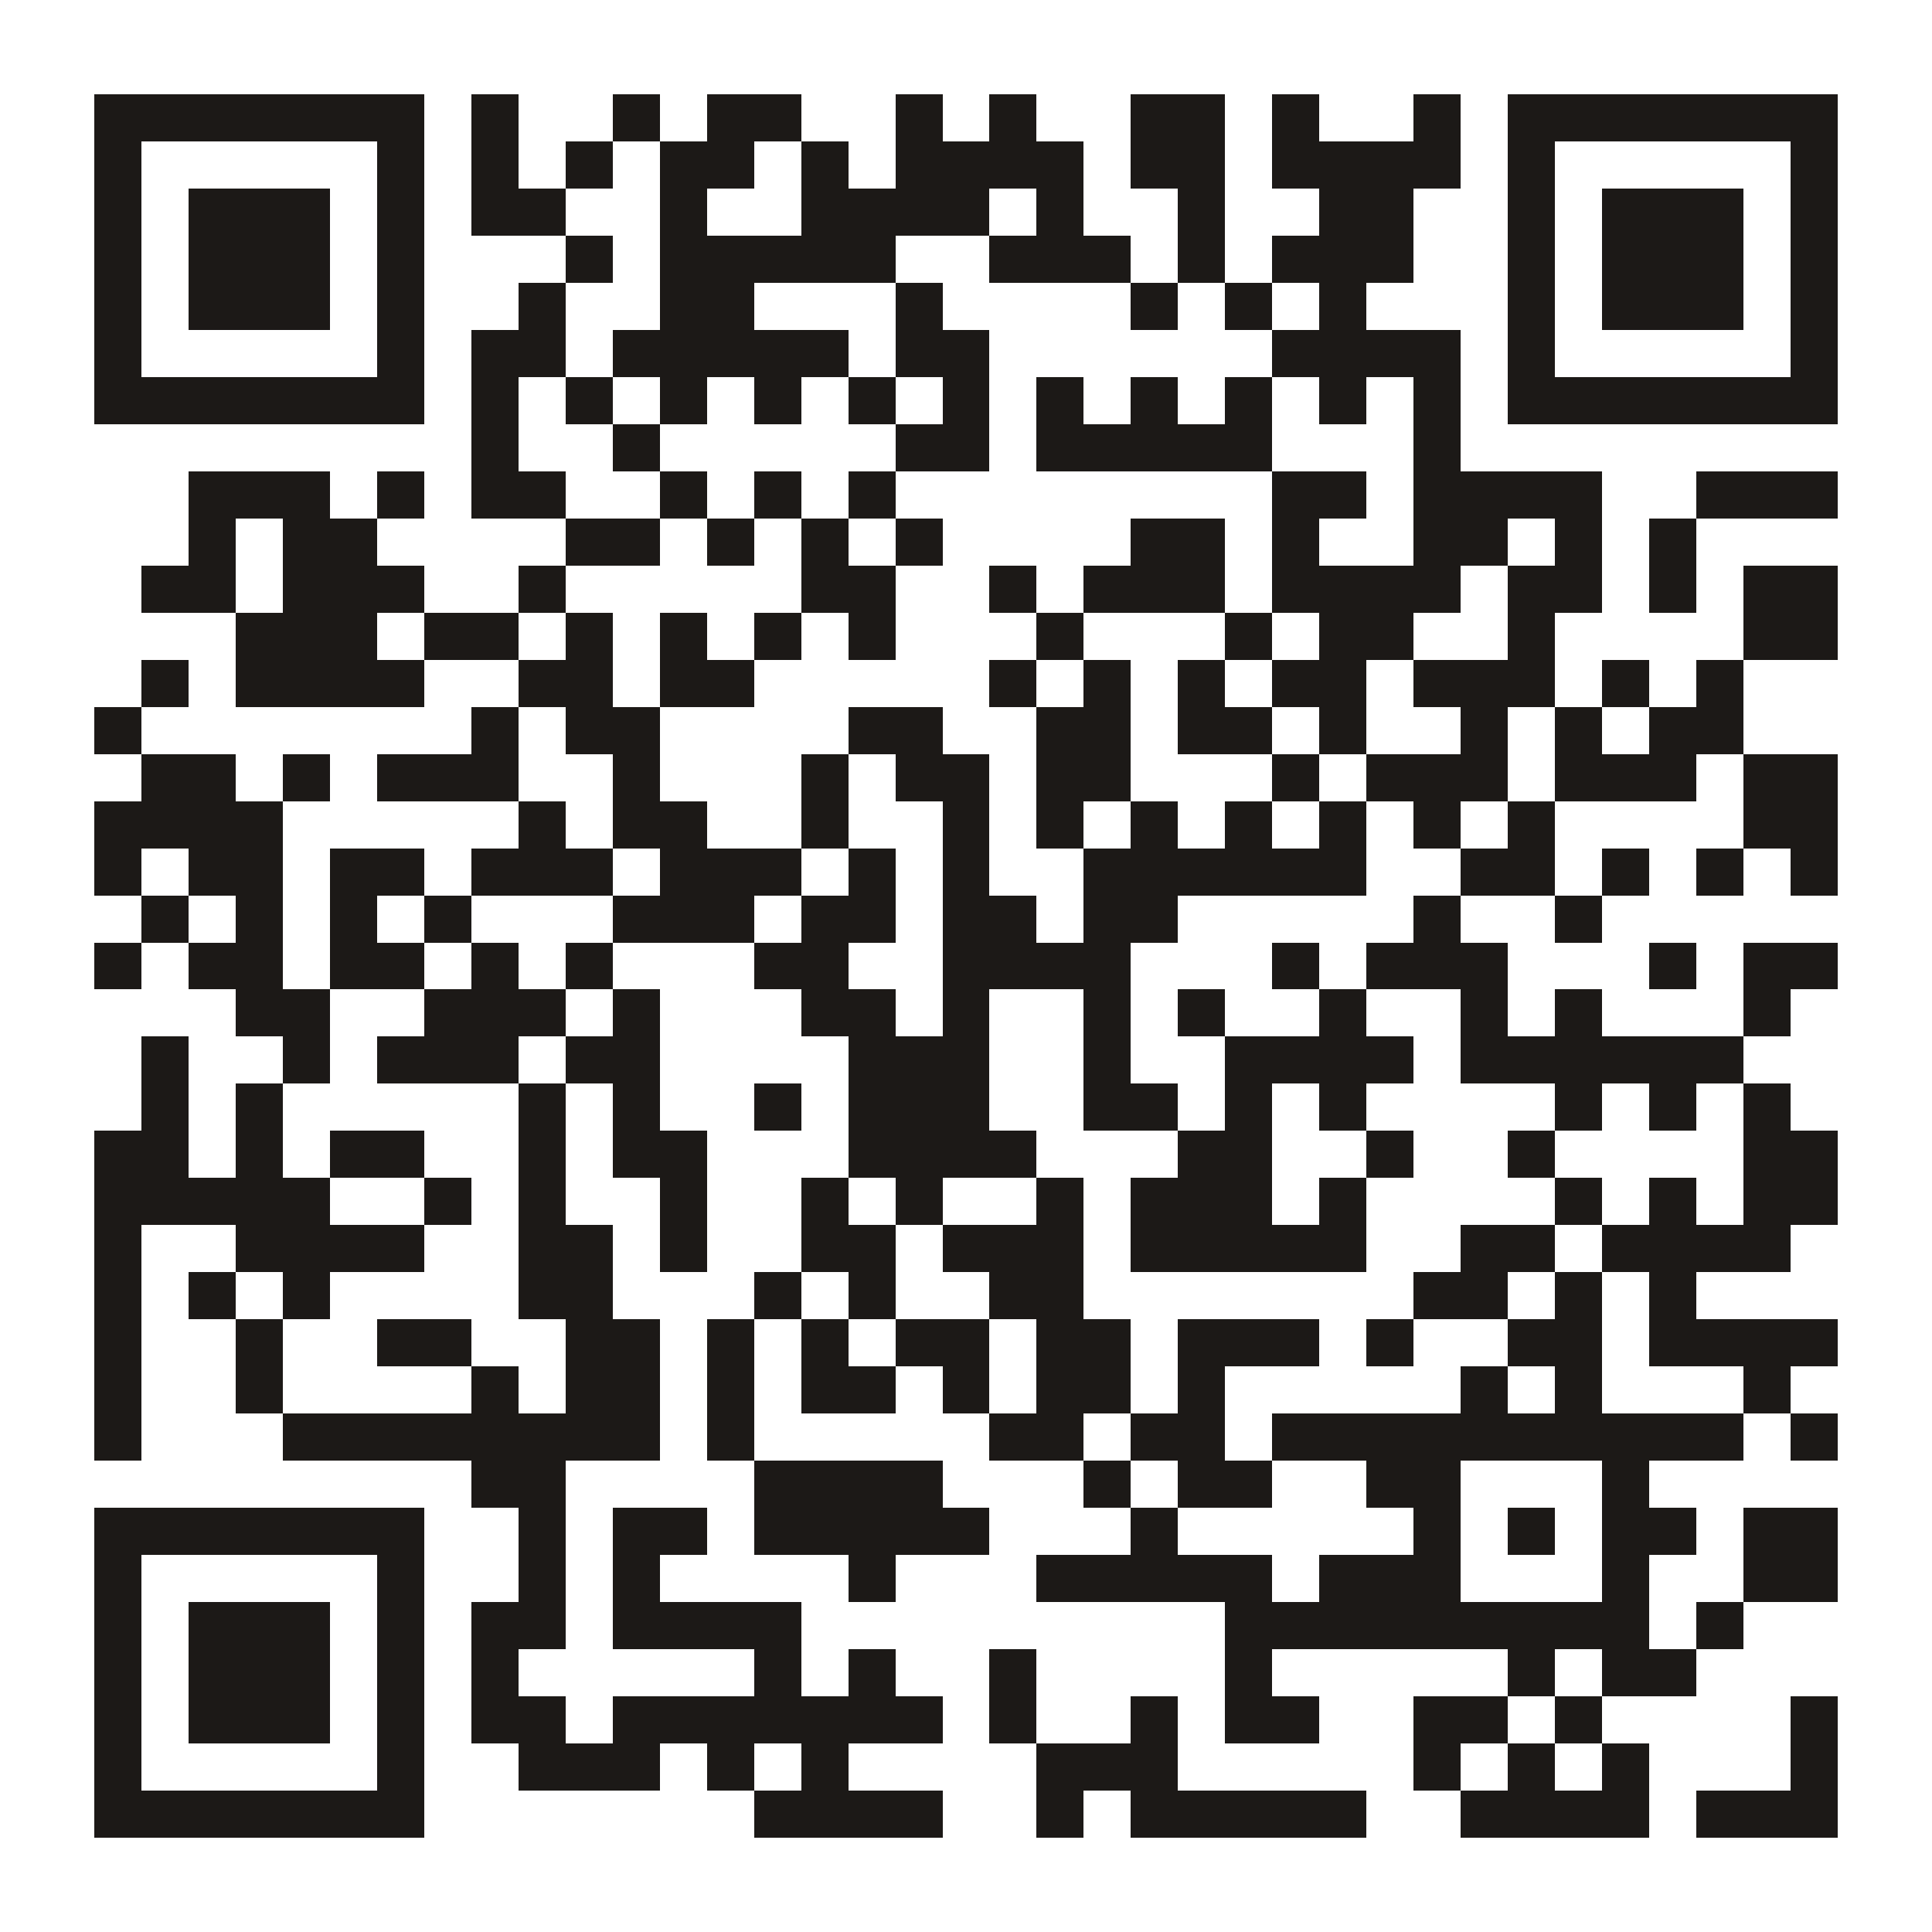
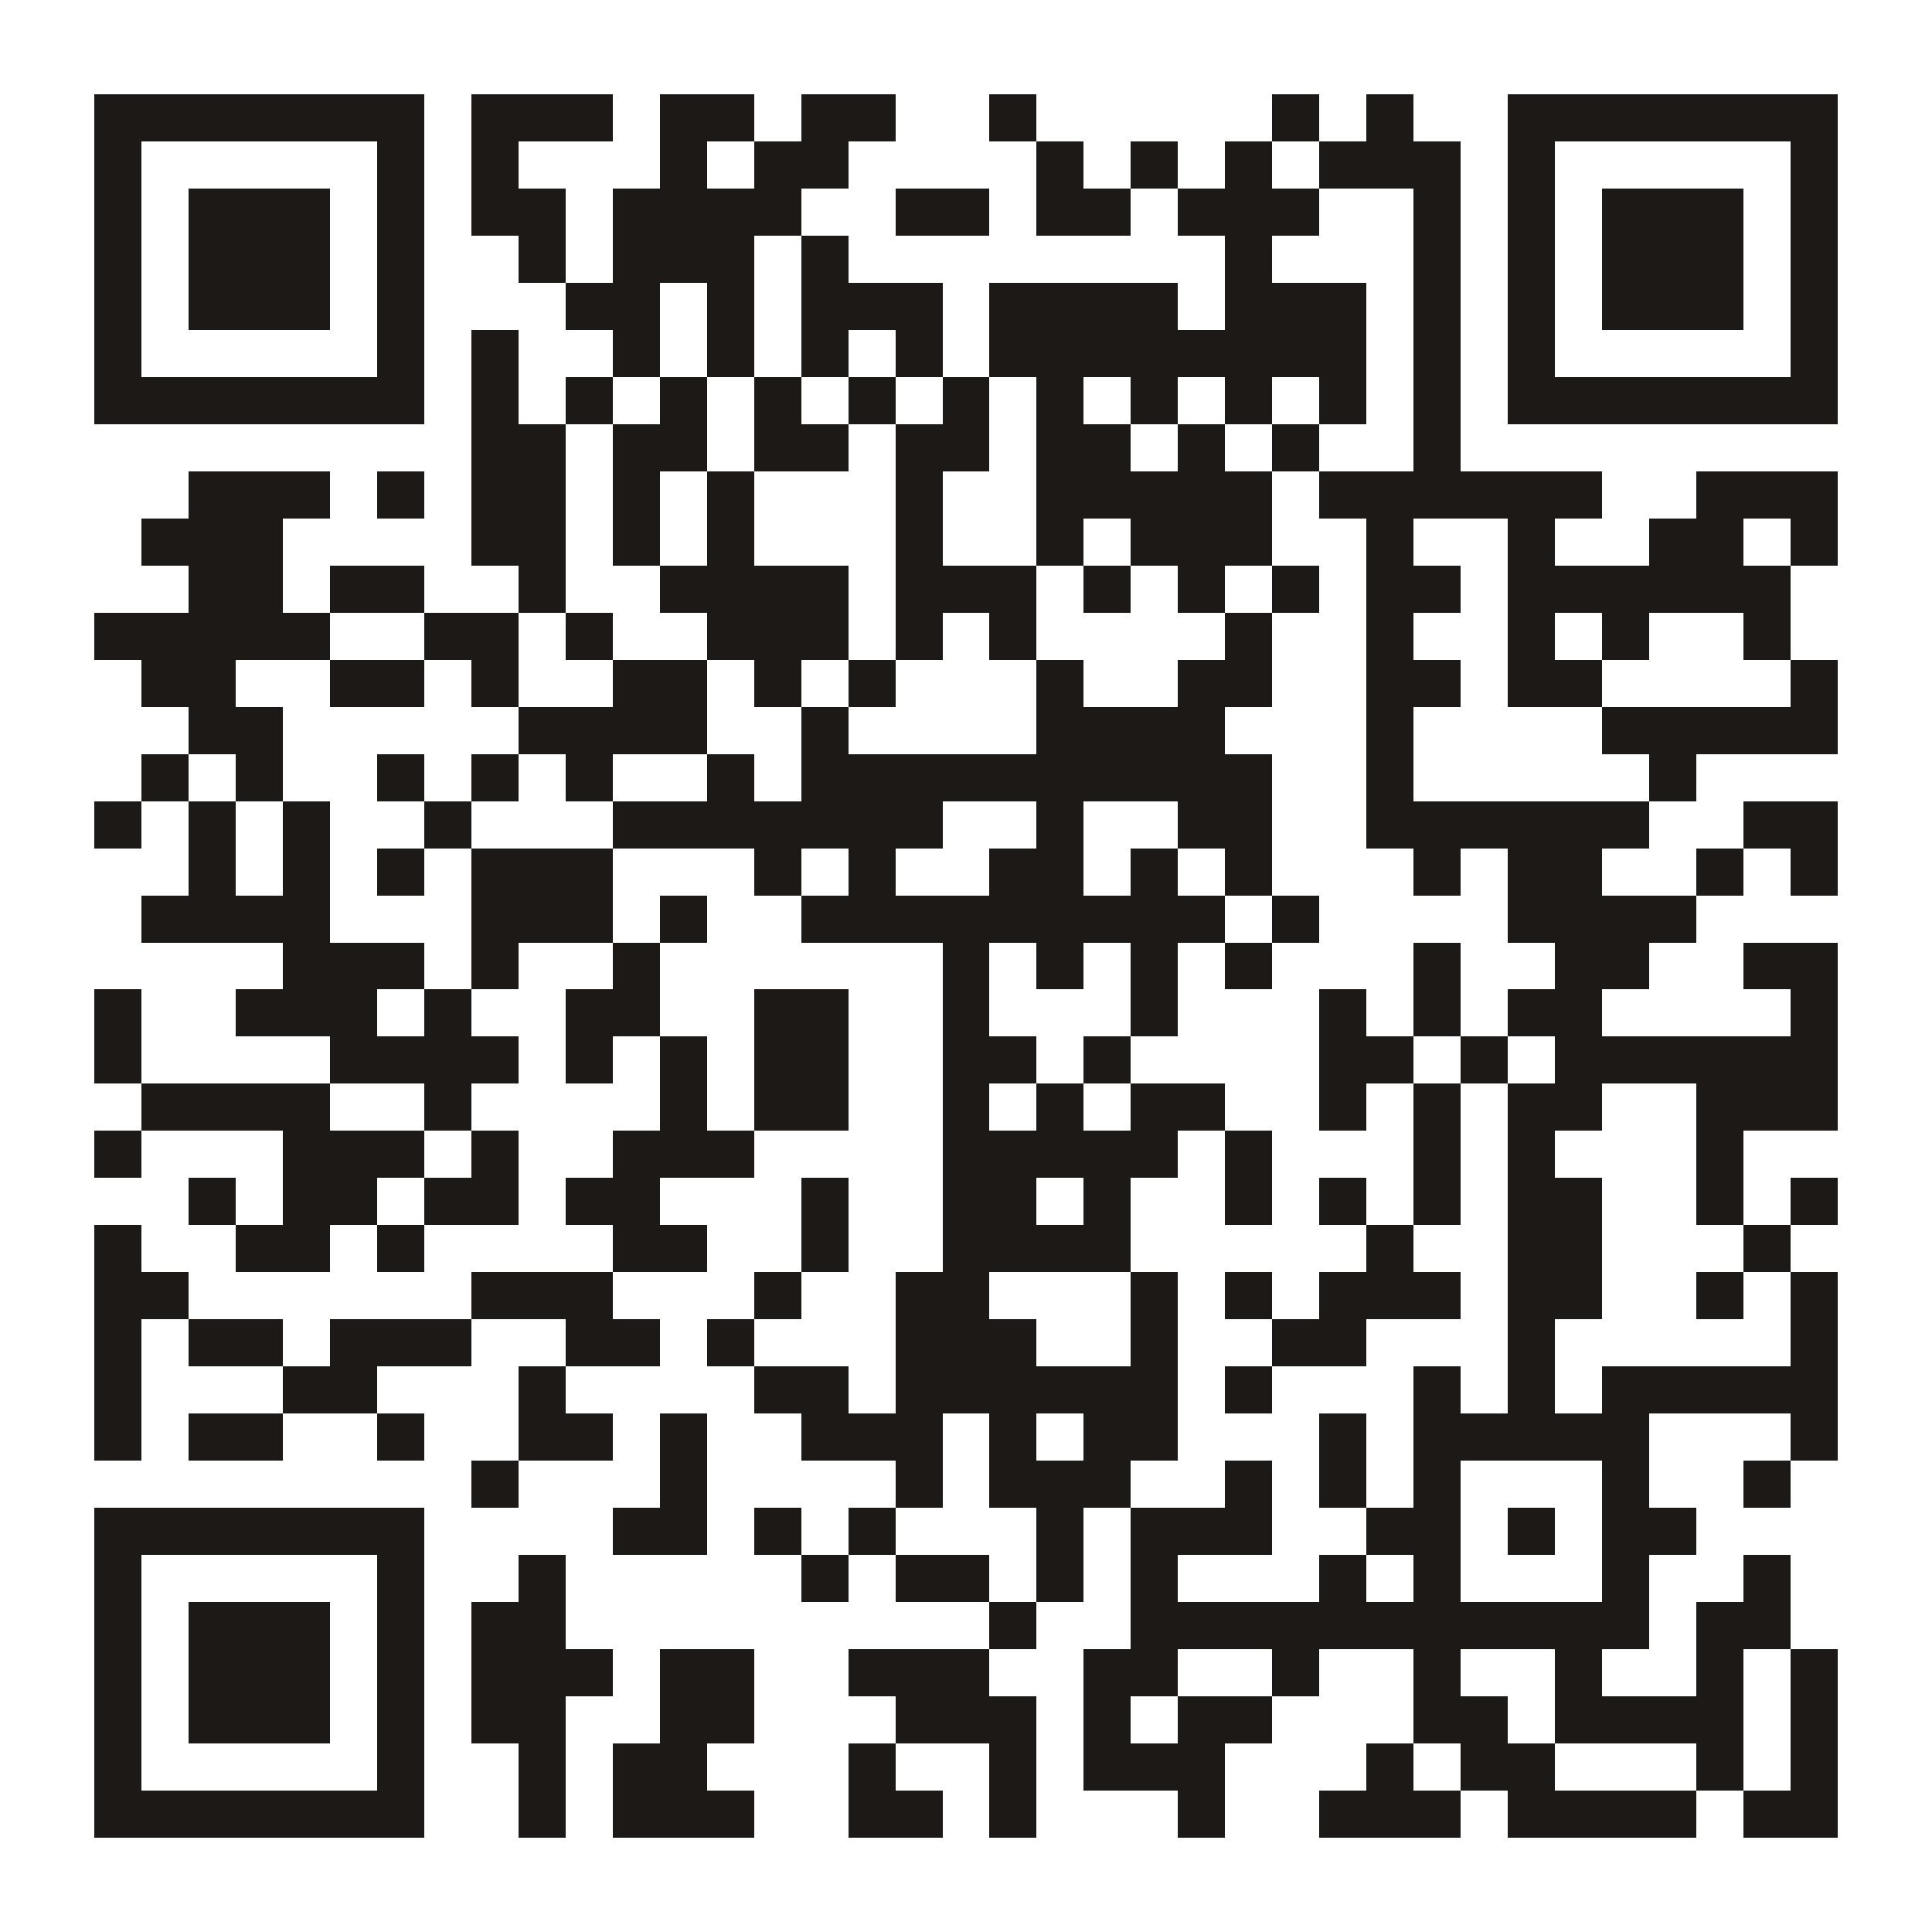
<svg xmlns="http://www.w3.org/2000/svg" viewBox="0 0 41 41" shape-rendering="crispEdges">
  <path fill="#FFFFFF" d="M0 0h41v41H0z" />
-   <path stroke="#1C1917" d="M2 2.5h7m1 0h1m2 0h1m1 0h2m2 0h1m1 0h1m2 0h2m1 0h1m2 0h1m1 0h7M2 3.5h1m5 0h1m1 0h1m1 0h1m1 0h2m1 0h1m1 0h4m1 0h2m1 0h4m1 0h1m5 0h1M2 4.5h1m1 0h3m1 0h1m1 0h2m2 0h1m2 0h4m1 0h1m2 0h1m2 0h2m2 0h1m1 0h3m1 0h1M2 5.5h1m1 0h3m1 0h1m3 0h1m1 0h5m2 0h3m1 0h1m1 0h3m2 0h1m1 0h3m1 0h1M2 6.5h1m1 0h3m1 0h1m2 0h1m2 0h2m3 0h1m4 0h1m1 0h1m1 0h1m3 0h1m1 0h3m1 0h1M2 7.5h1m5 0h1m1 0h2m1 0h5m1 0h2m6 0h4m1 0h1m5 0h1M2 8.5h7m1 0h1m1 0h1m1 0h1m1 0h1m1 0h1m1 0h1m1 0h1m1 0h1m1 0h1m1 0h1m1 0h1m1 0h7M10 9.5h1m2 0h1m5 0h2m1 0h5m3 0h1M4 10.5h3m1 0h1m1 0h2m2 0h1m1 0h1m1 0h1m8 0h2m1 0h4m2 0h3M4 11.5h1m1 0h2m4 0h2m1 0h1m1 0h1m1 0h1m4 0h2m1 0h1m2 0h2m1 0h1m1 0h1M3 12.5h2m1 0h3m2 0h1m5 0h2m2 0h1m1 0h3m1 0h4m1 0h2m1 0h1m1 0h2M5 13.5h3m1 0h2m1 0h1m1 0h1m1 0h1m1 0h1m3 0h1m3 0h1m1 0h2m2 0h1m4 0h2M3 14.5h1m1 0h4m2 0h2m1 0h2m5 0h1m1 0h1m1 0h1m1 0h2m1 0h3m1 0h1m1 0h1M2 15.5h1m7 0h1m1 0h2m4 0h2m2 0h2m1 0h2m1 0h1m2 0h1m1 0h1m1 0h2M3 16.5h2m1 0h1m1 0h3m2 0h1m3 0h1m1 0h2m1 0h2m3 0h1m1 0h3m1 0h3m1 0h2M2 17.5h4m5 0h1m1 0h2m2 0h1m2 0h1m1 0h1m1 0h1m1 0h1m1 0h1m1 0h1m1 0h1m4 0h2M2 18.5h1m1 0h2m1 0h2m1 0h3m1 0h3m1 0h1m1 0h1m2 0h6m2 0h2m1 0h1m1 0h1m1 0h1M3 19.5h1m1 0h1m1 0h1m1 0h1m3 0h3m1 0h2m1 0h2m1 0h2m5 0h1m2 0h1M2 20.5h1m1 0h2m1 0h2m1 0h1m1 0h1m3 0h2m2 0h4m3 0h1m1 0h3m3 0h1m1 0h2M5 21.5h2m2 0h3m1 0h1m3 0h2m1 0h1m2 0h1m1 0h1m2 0h1m2 0h1m1 0h1m3 0h1M3 22.5h1m2 0h1m1 0h3m1 0h2m4 0h3m2 0h1m2 0h4m1 0h6M3 23.5h1m1 0h1m5 0h1m1 0h1m2 0h1m1 0h3m2 0h2m1 0h1m1 0h1m4 0h1m1 0h1m1 0h1M2 24.5h2m1 0h1m1 0h2m2 0h1m1 0h2m3 0h4m3 0h2m2 0h1m2 0h1m4 0h2M2 25.5h5m2 0h1m1 0h1m2 0h1m2 0h1m1 0h1m2 0h1m1 0h3m1 0h1m4 0h1m1 0h1m1 0h2M2 26.5h1m2 0h4m2 0h2m1 0h1m2 0h2m1 0h3m1 0h5m2 0h2m1 0h4M2 27.5h1m1 0h1m1 0h1m4 0h2m3 0h1m1 0h1m2 0h2m7 0h2m1 0h1m1 0h1M2 28.5h1m2 0h1m2 0h2m2 0h2m1 0h1m1 0h1m1 0h2m1 0h2m1 0h3m1 0h1m2 0h2m1 0h4M2 29.5h1m2 0h1m4 0h1m1 0h2m1 0h1m1 0h2m1 0h1m1 0h2m1 0h1m5 0h1m1 0h1m3 0h1M2 30.5h1m3 0h8m1 0h1m5 0h2m1 0h2m1 0h10m1 0h1M10 31.5h2m4 0h4m3 0h1m1 0h2m2 0h2m3 0h1M2 32.5h7m2 0h1m1 0h2m1 0h5m3 0h1m5 0h1m1 0h1m1 0h2m1 0h2M2 33.5h1m5 0h1m2 0h1m1 0h1m4 0h1m3 0h5m1 0h3m3 0h1m2 0h2M2 34.5h1m1 0h3m1 0h1m1 0h2m1 0h4m9 0h9m1 0h1M2 35.5h1m1 0h3m1 0h1m1 0h1m5 0h1m1 0h1m2 0h1m4 0h1m5 0h1m1 0h2M2 36.5h1m1 0h3m1 0h1m1 0h2m1 0h7m1 0h1m2 0h1m1 0h2m2 0h2m1 0h1m4 0h1M2 37.5h1m5 0h1m2 0h3m1 0h1m1 0h1m4 0h3m5 0h1m1 0h1m1 0h1m3 0h1M2 38.5h7m7 0h4m2 0h1m1 0h5m2 0h4m1 0h3" />
+   <path stroke="#1C1917" d="M2 2.5h7m1 0h3m1 0h2m1 0h2m2 0h1m5 0h1m1 0h1m2 0h7M2 3.5h1m5 0h1m1 0h1m3 0h1m1 0h2m4 0h1m1 0h1m1 0h1m1 0h3m1 0h1m5 0h1M2 4.5h1m1 0h3m1 0h1m1 0h2m1 0h4m2 0h2m1 0h2m1 0h3m2 0h1m1 0h1m1 0h3m1 0h1M2 5.5h1m1 0h3m1 0h1m2 0h1m1 0h3m1 0h1m8 0h1m3 0h1m1 0h1m1 0h3m1 0h1M2 6.5h1m1 0h3m1 0h1m3 0h2m1 0h1m1 0h3m1 0h4m1 0h3m1 0h1m1 0h1m1 0h3m1 0h1M2 7.5h1m5 0h1m1 0h1m2 0h1m1 0h1m1 0h1m1 0h1m1 0h8m1 0h1m1 0h1m5 0h1M2 8.5h7m1 0h1m1 0h1m1 0h1m1 0h1m1 0h1m1 0h1m1 0h1m1 0h1m1 0h1m1 0h1m1 0h1m1 0h7M10 9.5h2m1 0h2m1 0h2m1 0h2m1 0h2m1 0h1m1 0h1m2 0h1M4 10.5h3m1 0h1m1 0h2m1 0h1m1 0h1m3 0h1m2 0h5m1 0h6m2 0h3M3 11.5h3m4 0h2m1 0h1m1 0h1m3 0h1m2 0h1m1 0h3m2 0h1m2 0h1m2 0h2m1 0h1M4 12.5h2m1 0h2m2 0h1m2 0h4m1 0h3m1 0h1m1 0h1m1 0h1m1 0h2m1 0h6M2 13.5h5m2 0h2m1 0h1m2 0h3m1 0h1m1 0h1m4 0h1m2 0h1m2 0h1m1 0h1m2 0h1M3 14.5h2m2 0h2m1 0h1m2 0h2m1 0h1m1 0h1m3 0h1m2 0h2m2 0h2m1 0h2m4 0h1M4 15.5h2m5 0h4m2 0h1m4 0h4m3 0h1m4 0h5M3 16.5h1m1 0h1m2 0h1m1 0h1m1 0h1m2 0h1m1 0h10m2 0h1m5 0h1M2 17.5h1m1 0h1m1 0h1m2 0h1m3 0h7m2 0h1m2 0h2m2 0h6m2 0h2M4 18.5h1m1 0h1m1 0h1m1 0h3m3 0h1m1 0h1m2 0h2m1 0h1m1 0h1m3 0h1m1 0h2m2 0h1m1 0h1M3 19.5h4m3 0h3m1 0h1m2 0h9m1 0h1m4 0h4M6 20.5h3m1 0h1m2 0h1m6 0h1m1 0h1m1 0h1m1 0h1m3 0h1m2 0h2m2 0h2M2 21.5h1m2 0h3m1 0h1m2 0h2m2 0h2m2 0h1m3 0h1m3 0h1m1 0h1m1 0h2m4 0h1M2 22.5h1m4 0h4m1 0h1m1 0h1m1 0h2m2 0h2m1 0h1m4 0h2m1 0h1m1 0h6M3 23.5h4m2 0h1m4 0h1m1 0h2m2 0h1m1 0h1m1 0h2m2 0h1m1 0h1m1 0h2m2 0h3M2 24.5h1m3 0h3m1 0h1m2 0h3m4 0h5m1 0h1m3 0h1m1 0h1m3 0h1M4 25.5h1m1 0h2m1 0h2m1 0h2m3 0h1m2 0h2m1 0h1m2 0h1m1 0h1m1 0h1m1 0h2m2 0h1m1 0h1M2 26.5h1m2 0h2m1 0h1m4 0h2m2 0h1m2 0h4m5 0h1m2 0h2m3 0h1M2 27.5h2m6 0h3m3 0h1m2 0h2m3 0h1m1 0h1m1 0h3m1 0h2m2 0h1m1 0h1M2 28.5h1m1 0h2m1 0h3m2 0h2m1 0h1m3 0h3m2 0h1m2 0h2m3 0h1m5 0h1M2 29.5h1m3 0h2m3 0h1m4 0h2m1 0h6m1 0h1m3 0h1m1 0h1m1 0h5M2 30.5h1m1 0h2m2 0h1m2 0h2m1 0h1m2 0h3m1 0h1m1 0h2m3 0h1m1 0h5m3 0h1M10 31.5h1m3 0h1m4 0h1m1 0h3m2 0h1m1 0h1m1 0h1m3 0h1m2 0h1M2 32.5h7m4 0h2m1 0h1m1 0h1m3 0h1m1 0h3m2 0h2m1 0h1m1 0h2M2 33.5h1m5 0h1m2 0h1m5 0h1m1 0h2m1 0h1m1 0h1m3 0h1m1 0h1m3 0h1m2 0h1M2 34.5h1m1 0h3m1 0h1m1 0h2m9 0h1m2 0h11m1 0h2M2 35.5h1m1 0h3m1 0h1m1 0h3m1 0h2m2 0h3m2 0h2m2 0h1m2 0h1m2 0h1m2 0h1m1 0h1M2 36.5h1m1 0h3m1 0h1m1 0h2m2 0h2m3 0h3m1 0h1m1 0h2m3 0h2m1 0h4m1 0h1M2 37.5h1m5 0h1m2 0h1m1 0h2m3 0h1m2 0h1m1 0h3m3 0h1m1 0h2m3 0h1m1 0h1M2 38.5h7m2 0h1m1 0h3m2 0h2m1 0h1m3 0h1m2 0h3m1 0h4m1 0h2" />
</svg>
